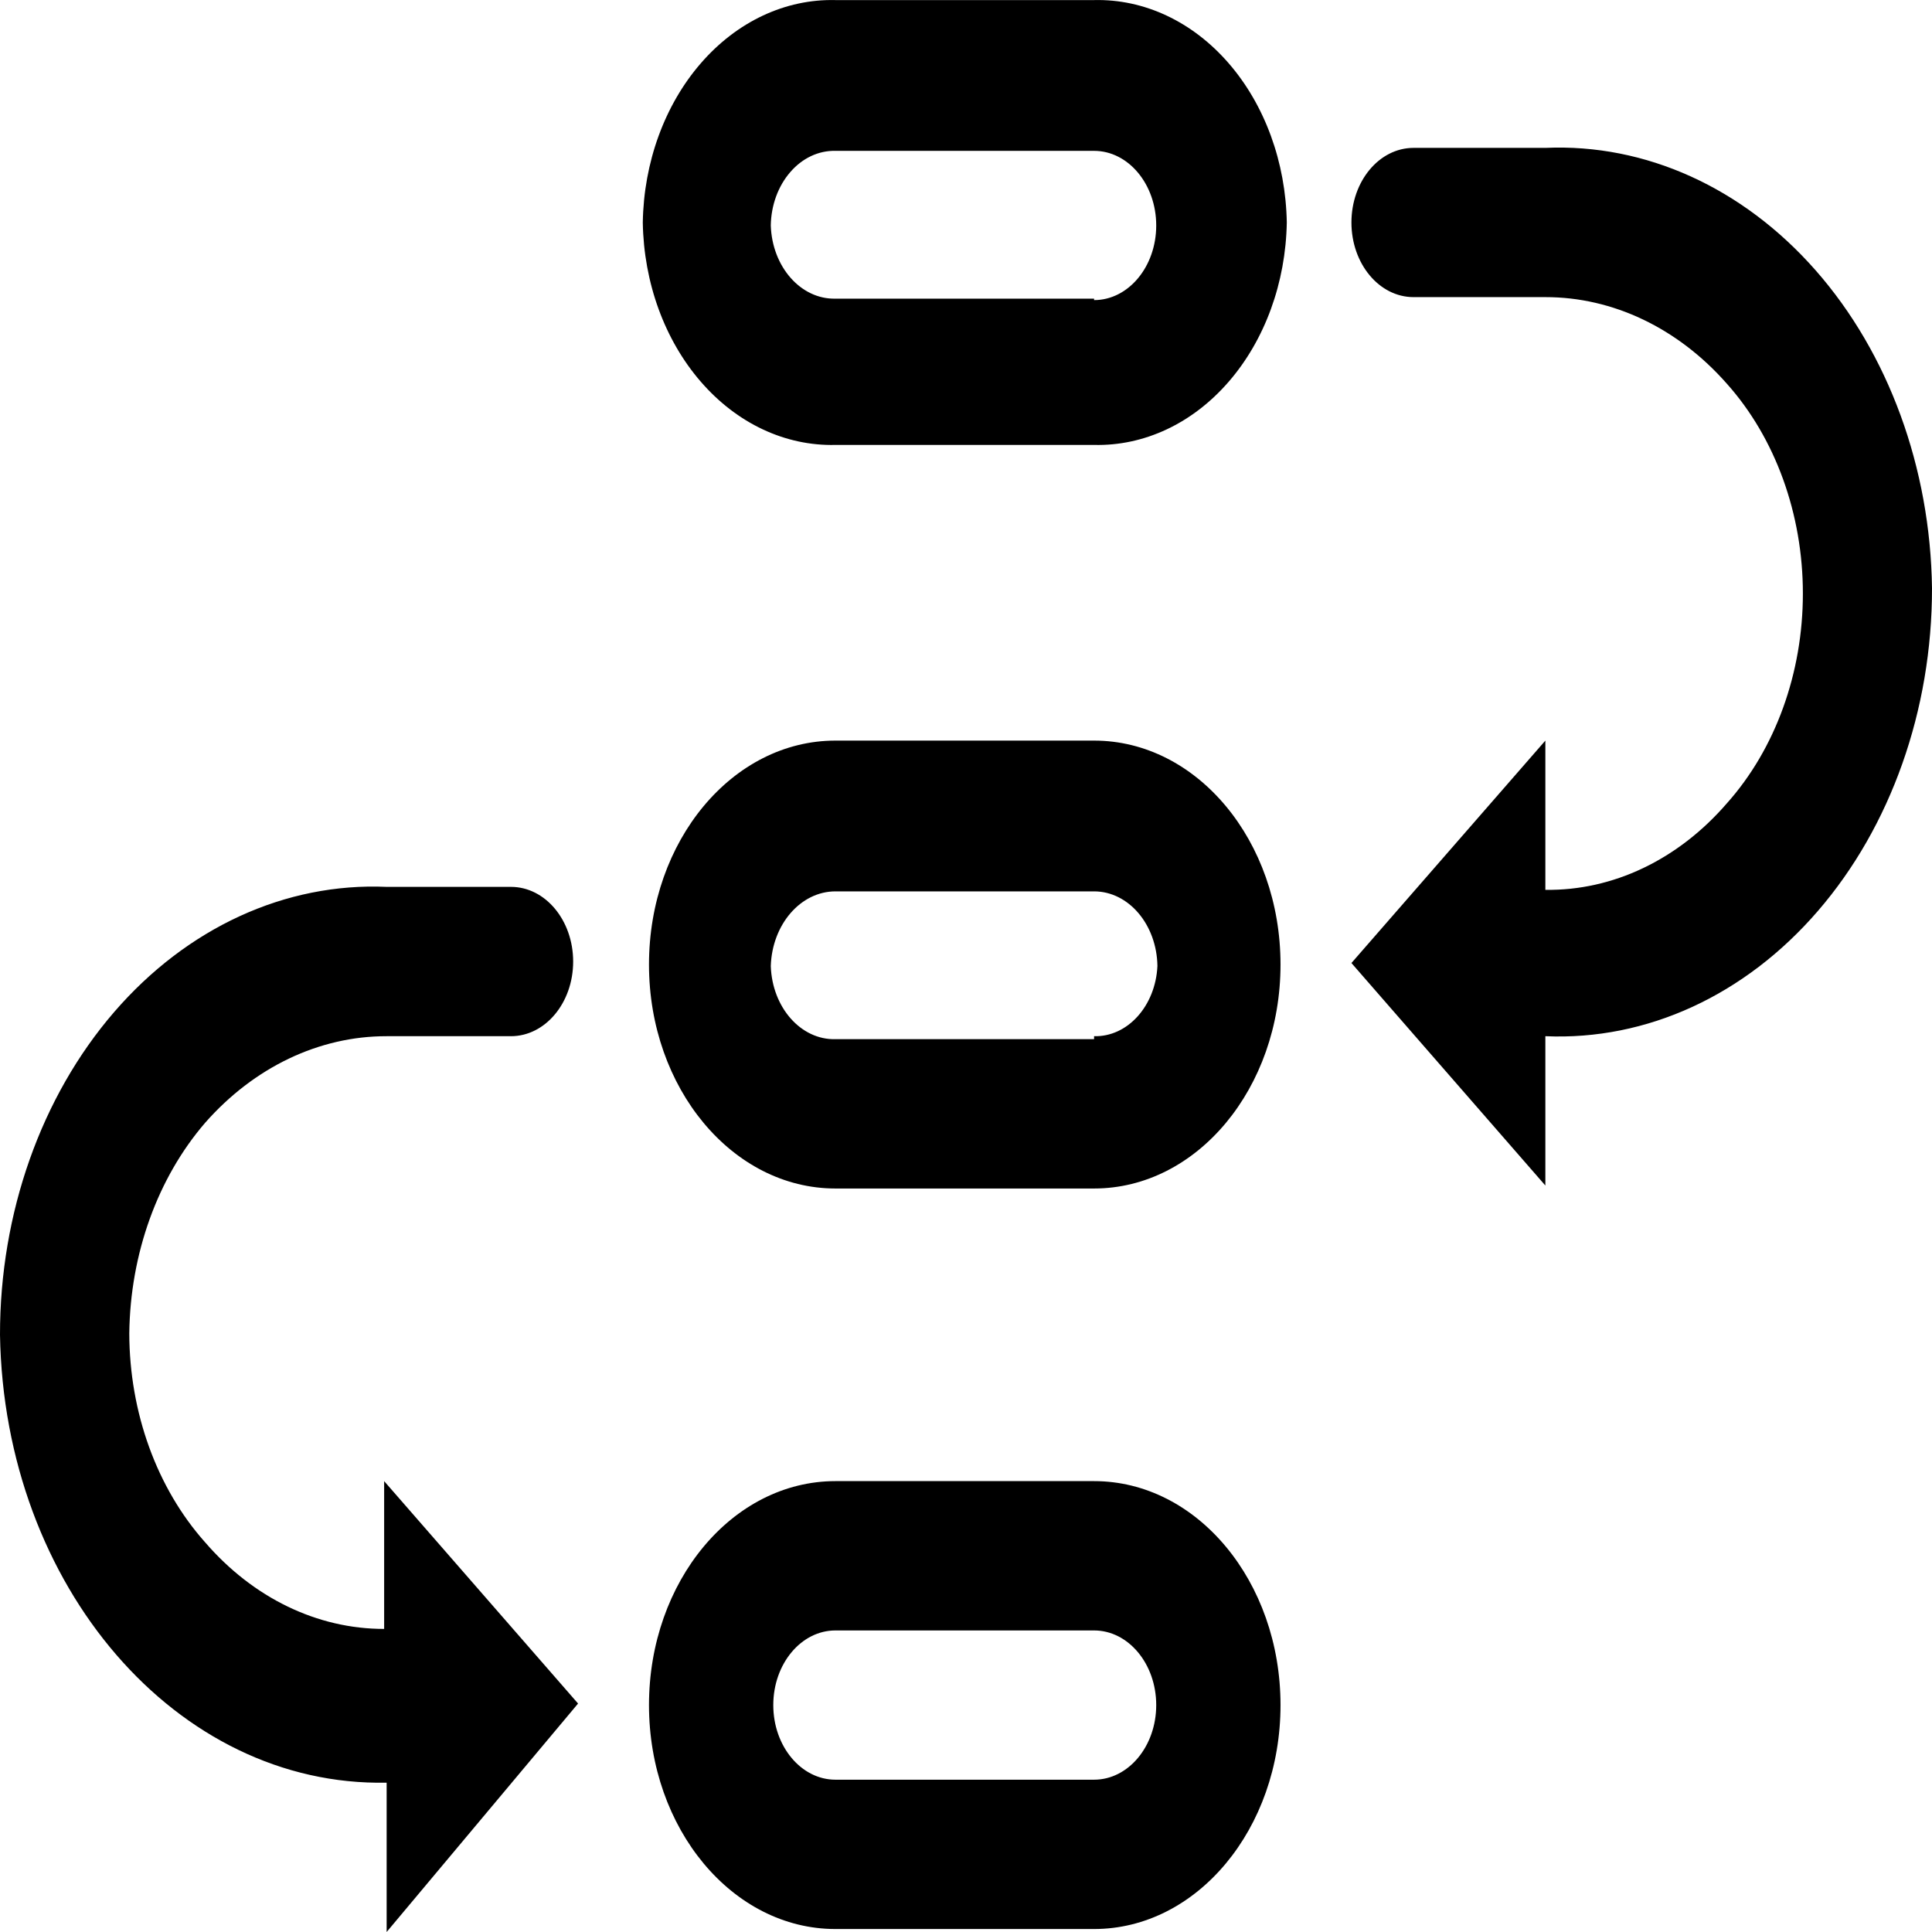
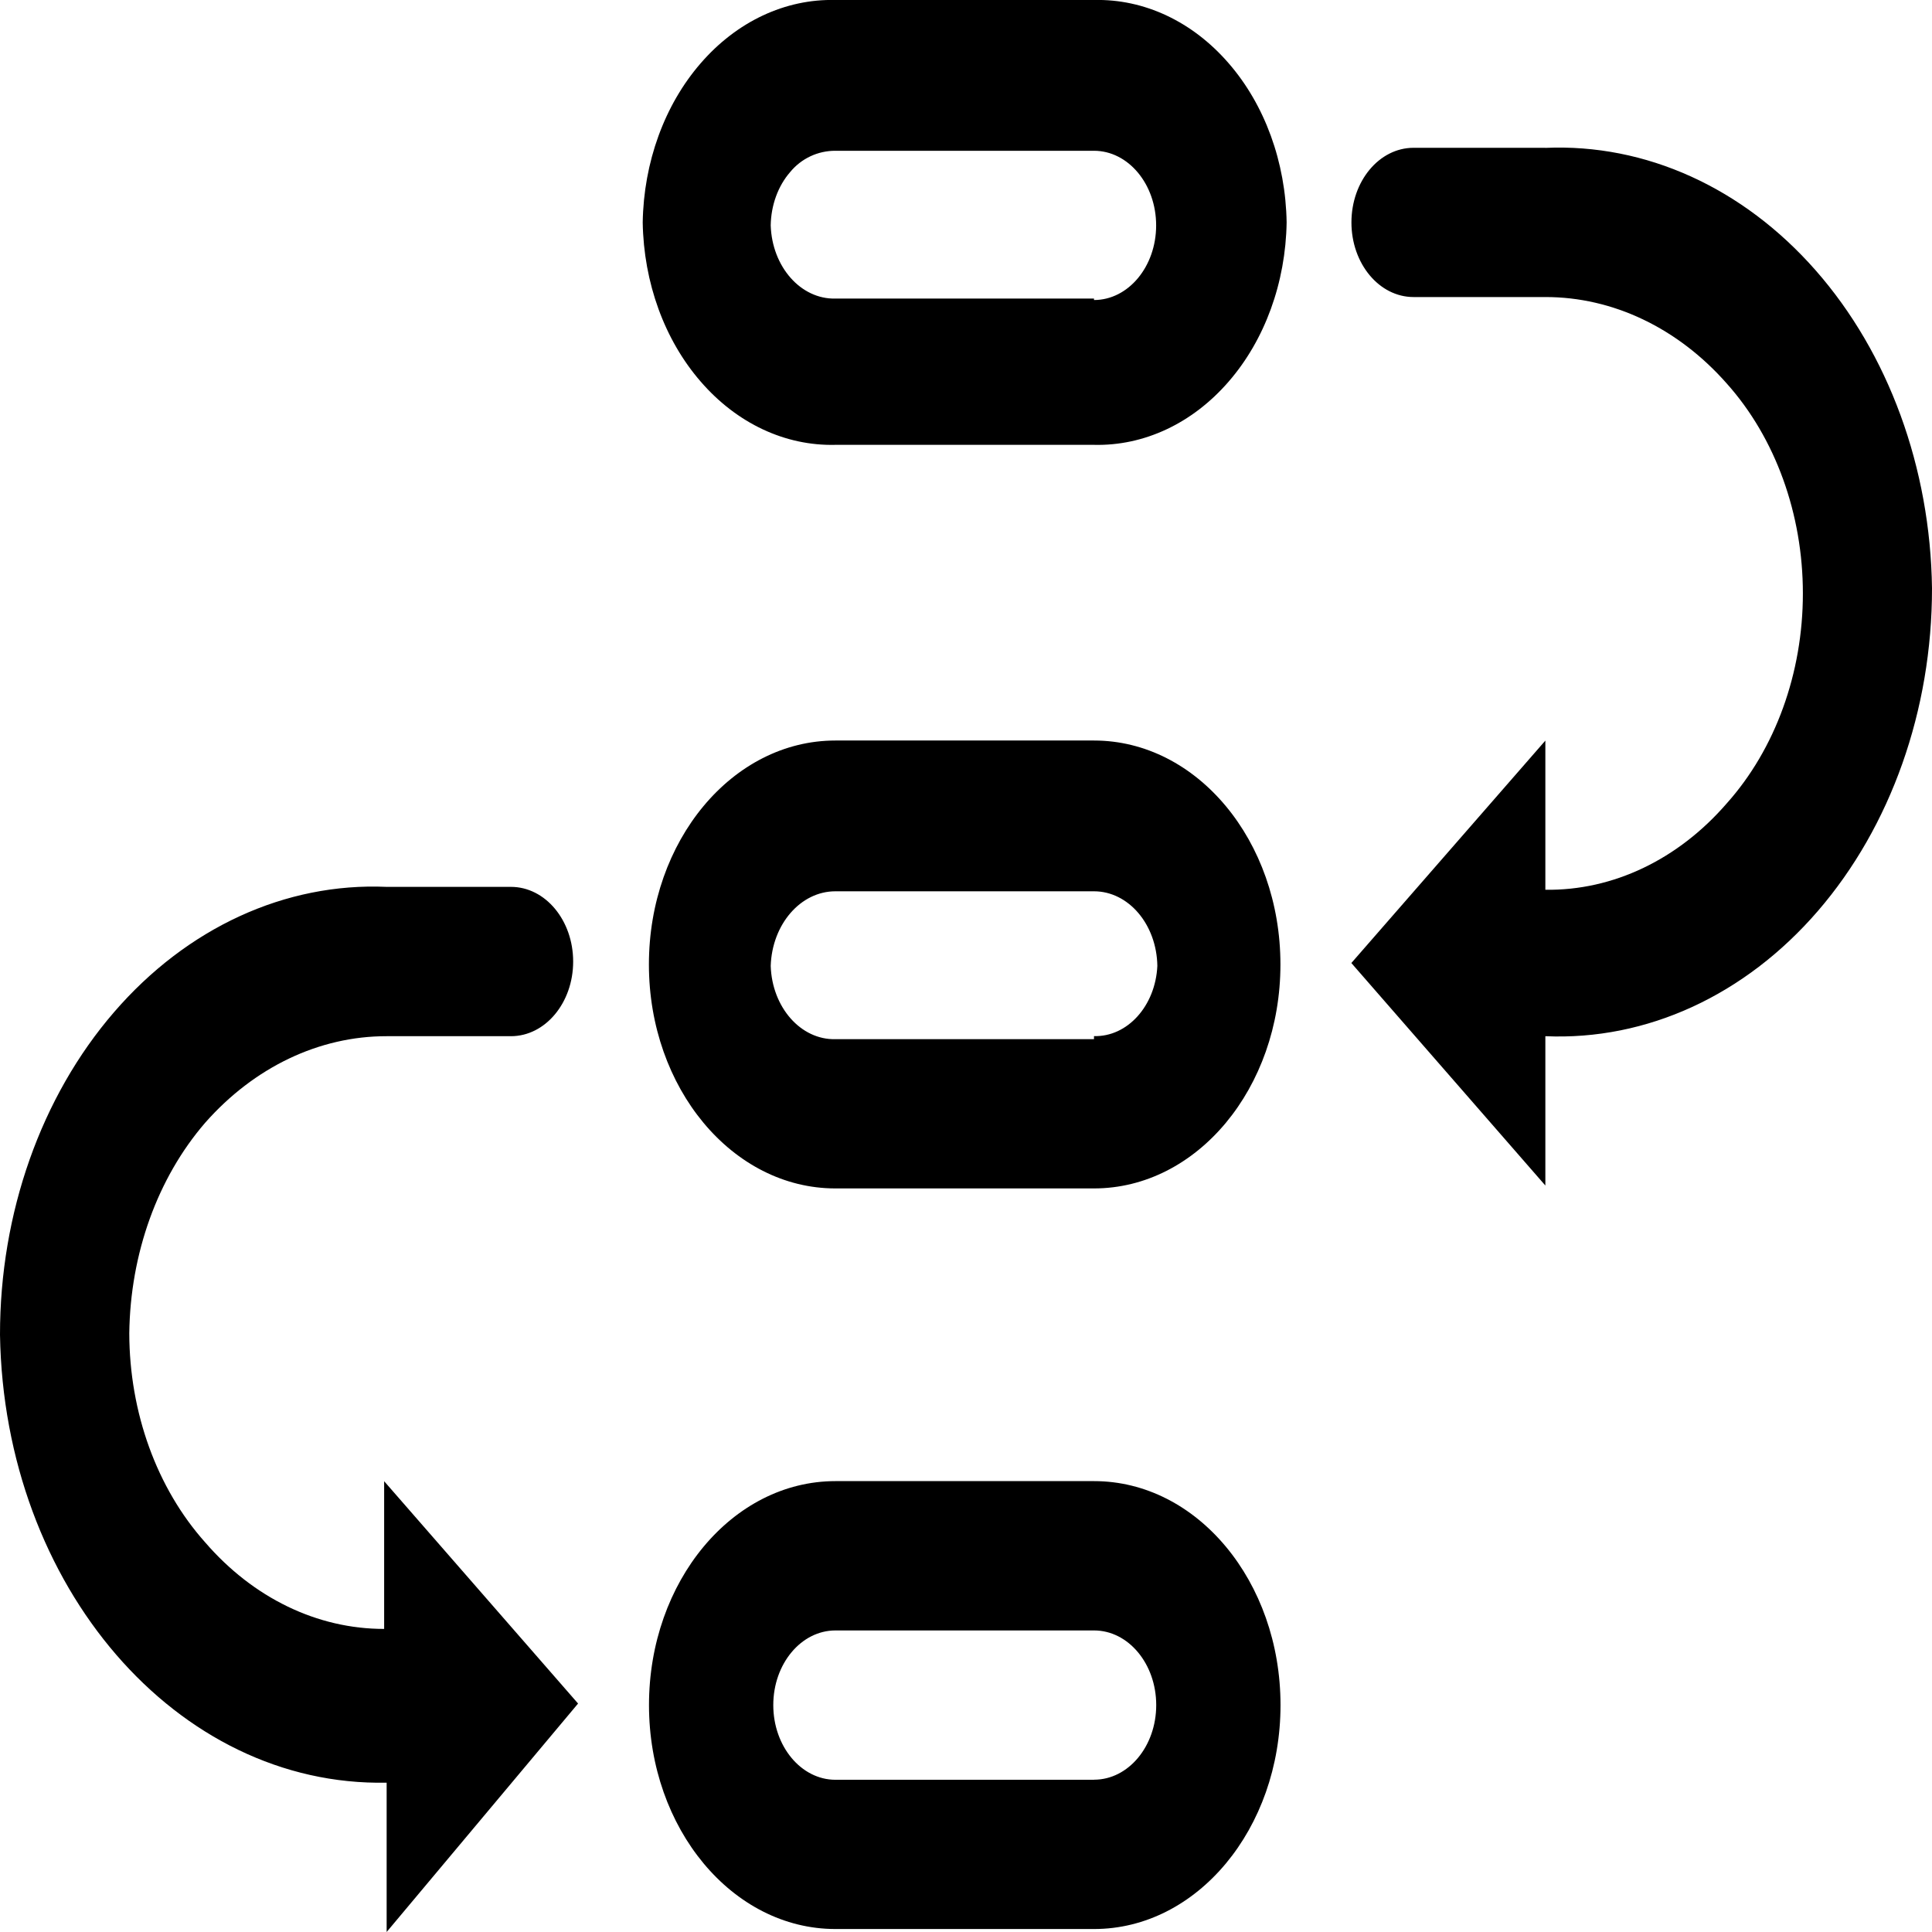
- <svg xmlns="http://www.w3.org/2000/svg" width="24px" height="24px" viewBox="0 0 24 24" version="1.1">
-   <path d="M4.772,20.235 C3.943,20.236 3.145,19.851 2.548,19.159 C1.949,18.487 1.608,17.547 1.606,16.563 C1.618,15.575 1.957,14.634 2.548,13.948 C3.157,13.256 3.965,12.871 4.803,12.872 L6.347,12.872 C6.774,12.872 7.12,12.457 7.12,11.945 C7.12,11.432 6.774,11.017 6.347,11.017 L4.803,11.017 C3.545,10.962 2.323,11.524 1.417,12.573 C0.511,13.623 -0.001,15.07 1.04662473e-06,16.581 C0.051,19.709 2.199,22.197 4.803,22.145 L4.803,24 L7.181,21.162 L4.772,18.399 L4.772,20.235 Z M13.591,18.399 L10.378,18.399 C9.099,18.399 8.062,19.644 8.062,21.181 C8.062,22.717 9.099,23.963 10.378,23.963 L13.591,23.963 C14.87,23.963 15.907,22.717 15.907,21.181 C15.907,19.644 14.87,18.399 13.591,18.399 L13.591,18.399 Z M13.591,22.108 L10.378,22.108 C9.952,22.108 9.606,21.693 9.606,21.181 C9.606,20.669 9.952,20.254 10.378,20.254 L13.591,20.254 C14.017,20.254 14.363,20.669 14.363,21.181 C14.363,21.693 14.017,22.108 13.591,22.108 Z M13.591,0.001 L10.378,0.001 C9.756,-0.014 9.154,0.268 8.705,0.787 C8.256,1.305 7.997,2.016 7.985,2.764 C7.997,3.512 8.256,4.223 8.705,4.741 C9.154,5.26 9.756,5.542 10.378,5.527 L13.591,5.527 C14.213,5.542 14.815,5.26 15.264,4.741 C15.713,4.223 15.972,3.512 15.985,2.764 C15.972,2.016 15.713,1.305 15.264,0.787 C14.815,0.268 14.213,-0.014 13.591,0.001 L13.591,0.001 Z M13.591,3.71 L10.378,3.71 C9.949,3.72 9.592,3.316 9.575,2.801 C9.579,2.55 9.666,2.312 9.817,2.138 C9.967,1.964 10.169,1.869 10.378,1.874 L13.591,1.874 C14.017,1.874 14.363,2.289 14.363,2.801 C14.363,3.313 14.017,3.728 13.591,3.728 L13.591,3.71 Z M13.591,9.2 L10.378,9.2 C9.099,9.2 8.062,10.445 8.062,11.982 C8.062,13.518 9.099,14.764 10.378,14.764 L13.591,14.764 C14.87,14.764 15.907,13.518 15.907,11.982 C15.907,10.445 14.87,9.2 13.591,9.2 L13.591,9.2 Z M13.591,12.909 L10.378,12.909 C9.949,12.92 9.592,12.515 9.575,12 C9.592,11.482 9.947,11.073 10.378,11.073 L13.591,11.073 C14.02,11.073 14.37,11.485 14.378,12 C14.354,12.498 14.006,12.883 13.591,12.872 L13.591,12.909 Z M19.197,1.837 L17.56,1.837 C17.133,1.837 16.788,2.252 16.788,2.764 C16.788,3.276 17.133,3.691 17.56,3.691 L19.197,3.691 C20.035,3.69 20.843,4.075 21.452,4.767 C22.054,5.441 22.396,6.385 22.396,7.373 C22.396,8.361 22.054,9.305 21.452,9.979 C20.847,10.679 20.037,11.066 19.197,11.054 L19.197,9.2 L16.788,11.963 L19.197,14.727 L19.197,12.872 C20.455,12.927 21.677,12.366 22.583,11.316 C23.489,10.267 24.001,8.82 24,7.308 C23.98,5.812 23.46,4.389 22.556,3.36 C21.652,2.331 20.442,1.782 19.197,1.837 L19.197,1.837 Z" id="形状" />
+ <svg xmlns="http://www.w3.org/2000/svg" width="24" height="24">
+   <path d="M4.772 20.235c-.83.001-1.627-.384-2.224-1.076-.6-.672-.94-1.612-.942-2.596.012-.988.35-1.929.942-2.615.61-.692 1.417-1.077 2.255-1.076h1.544c.427 0 .773-.415.773-.927 0-.513-.346-.928-.773-.928H4.803c-1.258-.055-2.48.507-3.386 1.556C.51 13.623-.001 15.07 0 16.581c.05 3.128 2.199 5.616 4.803 5.564V24l2.378-2.838L4.772 18.4v1.836zm8.819-1.836h-3.213c-1.279 0-2.316 1.245-2.316 2.782 0 1.536 1.037 2.782 2.316 2.782h3.213c1.28 0 2.316-1.246 2.316-2.782 0-1.537-1.037-2.782-2.316-2.782zm0 3.71h-3.213c-.426 0-.772-.416-.772-.928s.346-.927.772-.927h3.213c.426 0 .772.415.772.927s-.346.927-.772.927zM13.59 0h-3.213c-.622-.015-1.224.267-1.673.786-.45.518-.708 1.23-.72 1.977.012.748.27 1.459.72 1.977.449.519 1.05.801 1.673.786h3.213c.622.015 1.224-.267 1.673-.786.45-.518.708-1.23.72-1.977-.012-.748-.27-1.459-.72-1.977-.449-.519-1.05-.801-1.673-.786zm0 3.709h-3.213c-.429.01-.786-.394-.803-.909.004-.25.091-.49.242-.663a.722.722 0 0 1 .561-.264h3.213c.426 0 .772.415.772.927s-.346.927-.772.927V3.71zm0 5.49h-3.213c-1.279 0-2.316 1.245-2.316 2.782 0 1.536 1.037 2.782 2.316 2.782h3.213c1.28 0 2.316-1.246 2.316-2.782 0-1.537-1.037-2.782-2.316-2.782zm0 3.71h-3.213c-.429.01-.786-.395-.803-.91.017-.518.372-.927.803-.927h3.213c.429 0 .779.412.787.927-.024.498-.372.883-.787.872v.037zm5.606-11.073H17.56c-.427 0-.772.415-.772.927s.345.927.772.927h1.637c.838-.001 1.646.384 2.255 1.076.602.674.944 1.618.944 2.606 0 .988-.342 1.932-.944 2.606-.605.7-1.415 1.087-2.255 1.075V9.2l-2.41 2.763 2.41 2.764v-1.855c1.258.055 2.48-.506 3.386-1.556.906-1.05 1.418-2.496 1.417-4.008-.02-1.496-.54-2.919-1.444-3.948-.904-1.03-2.114-1.578-3.36-1.523z" />
</svg>
